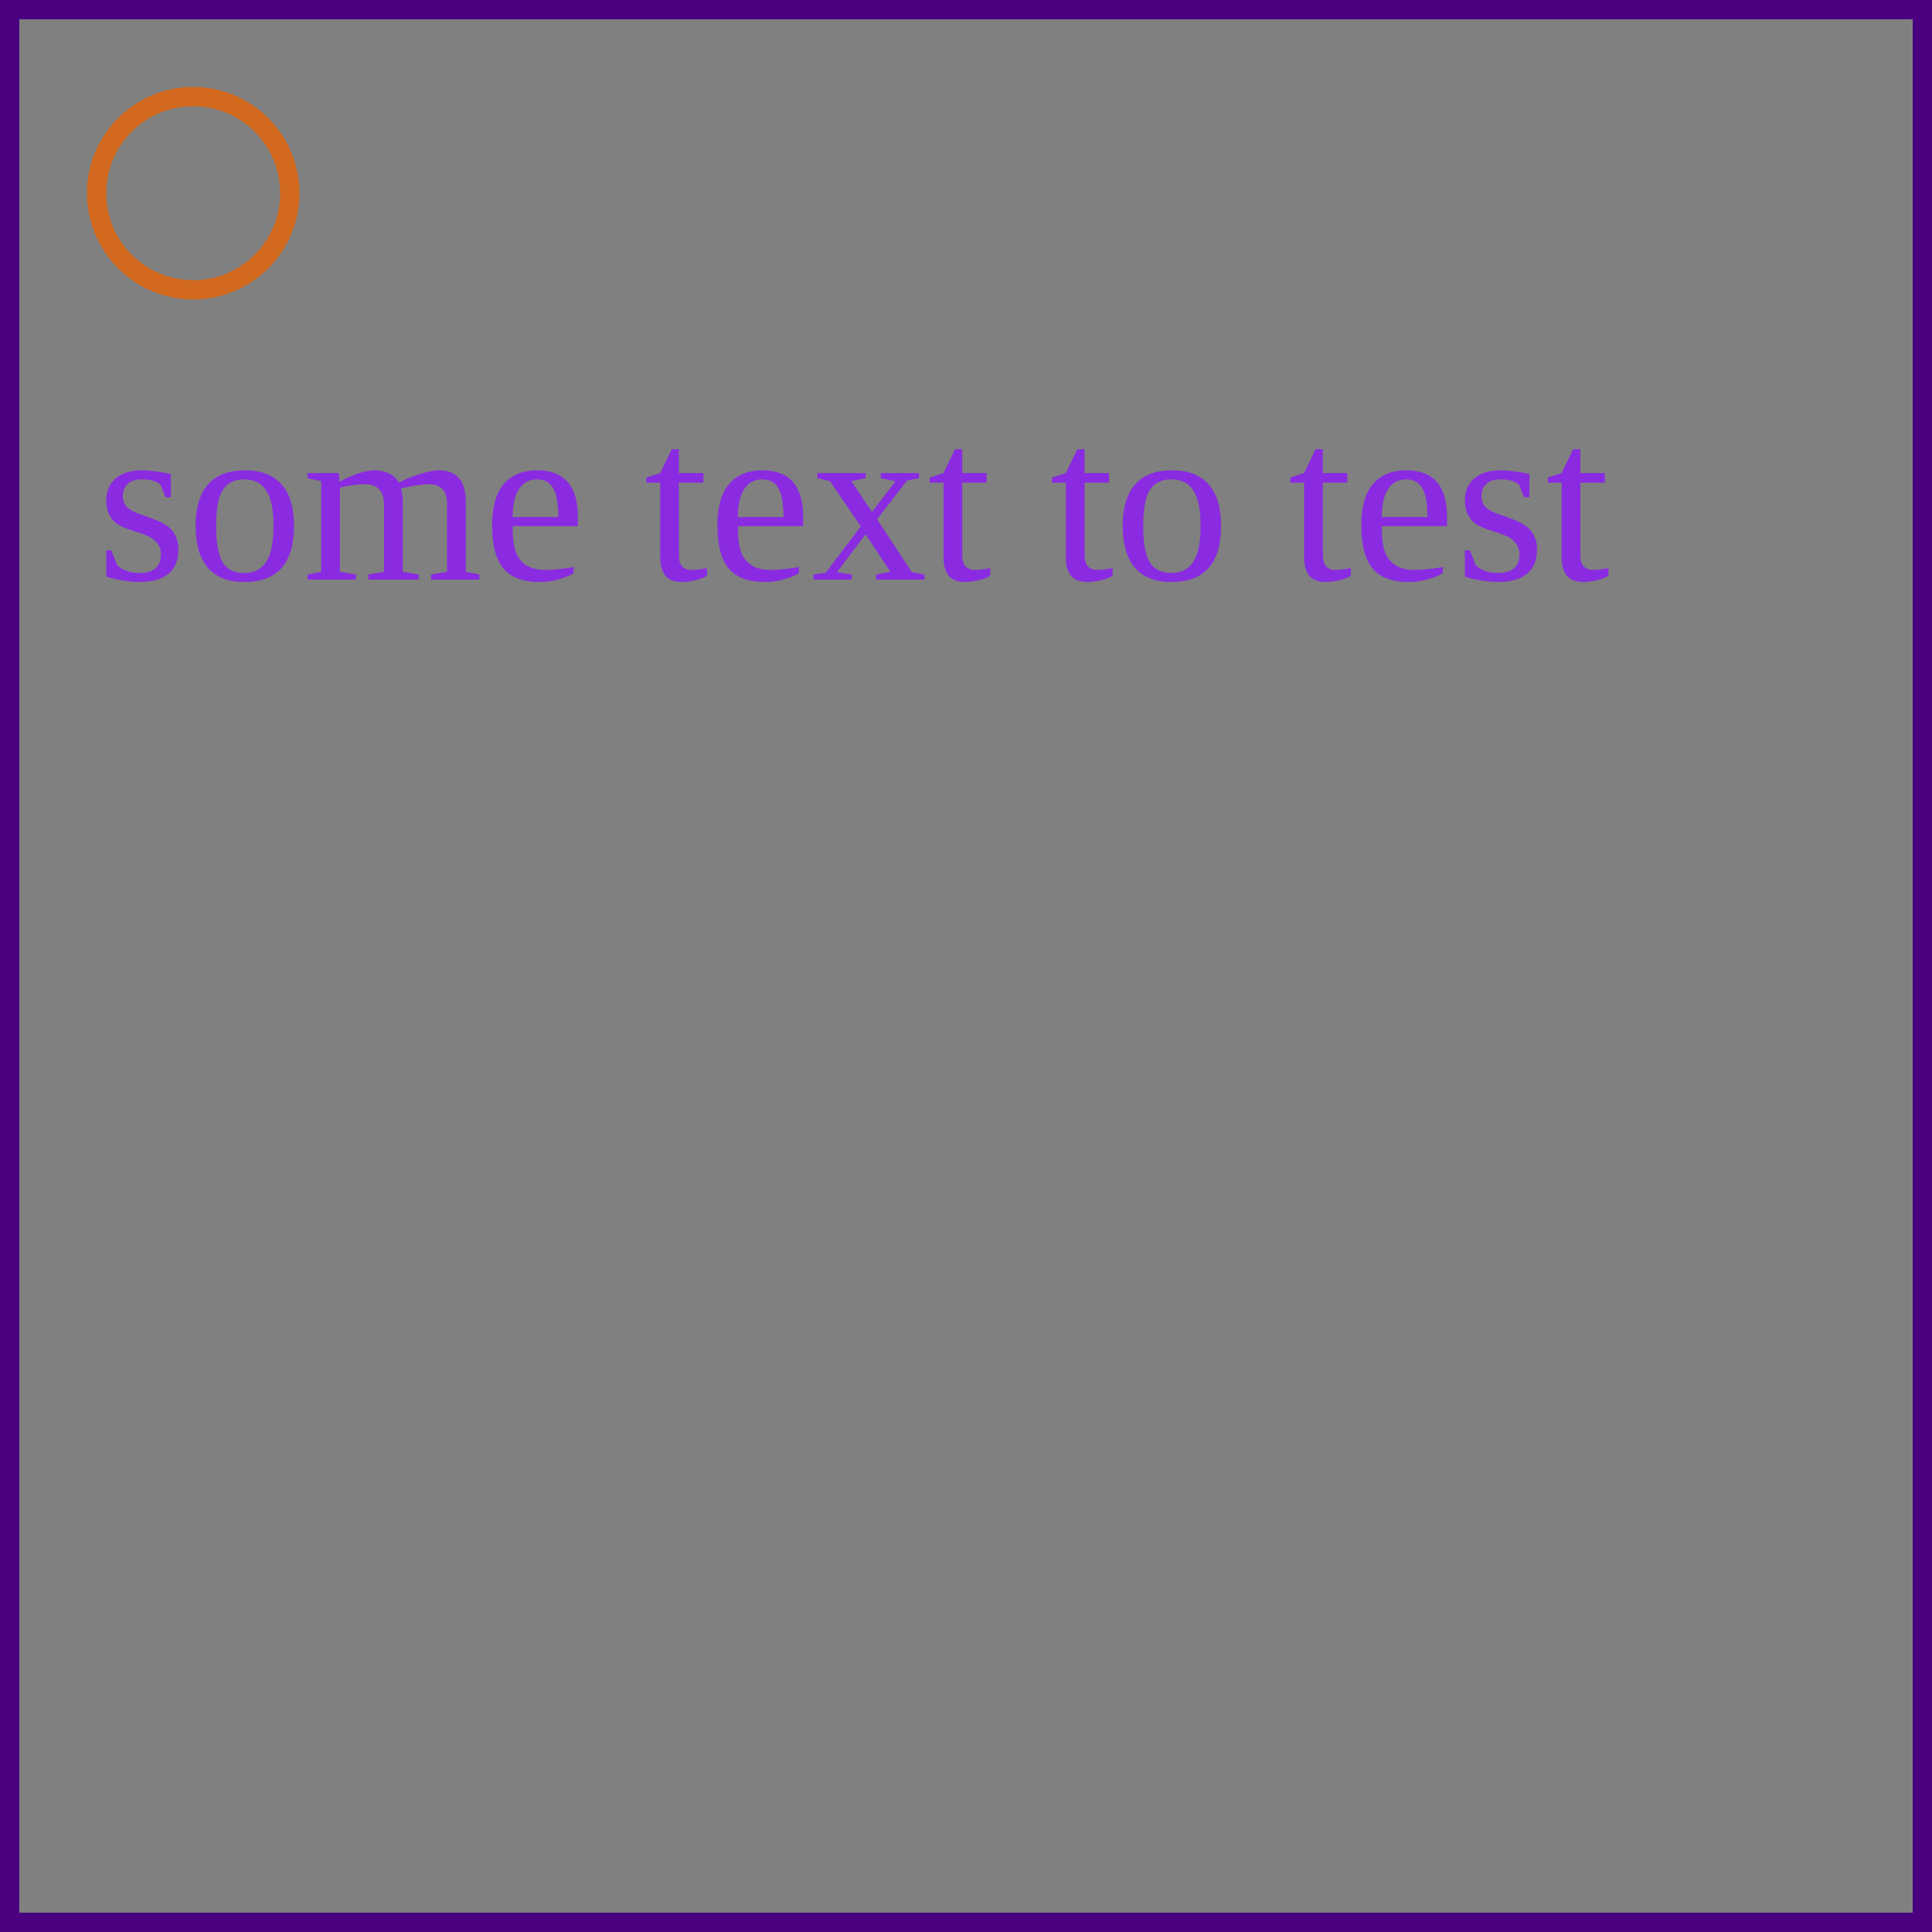
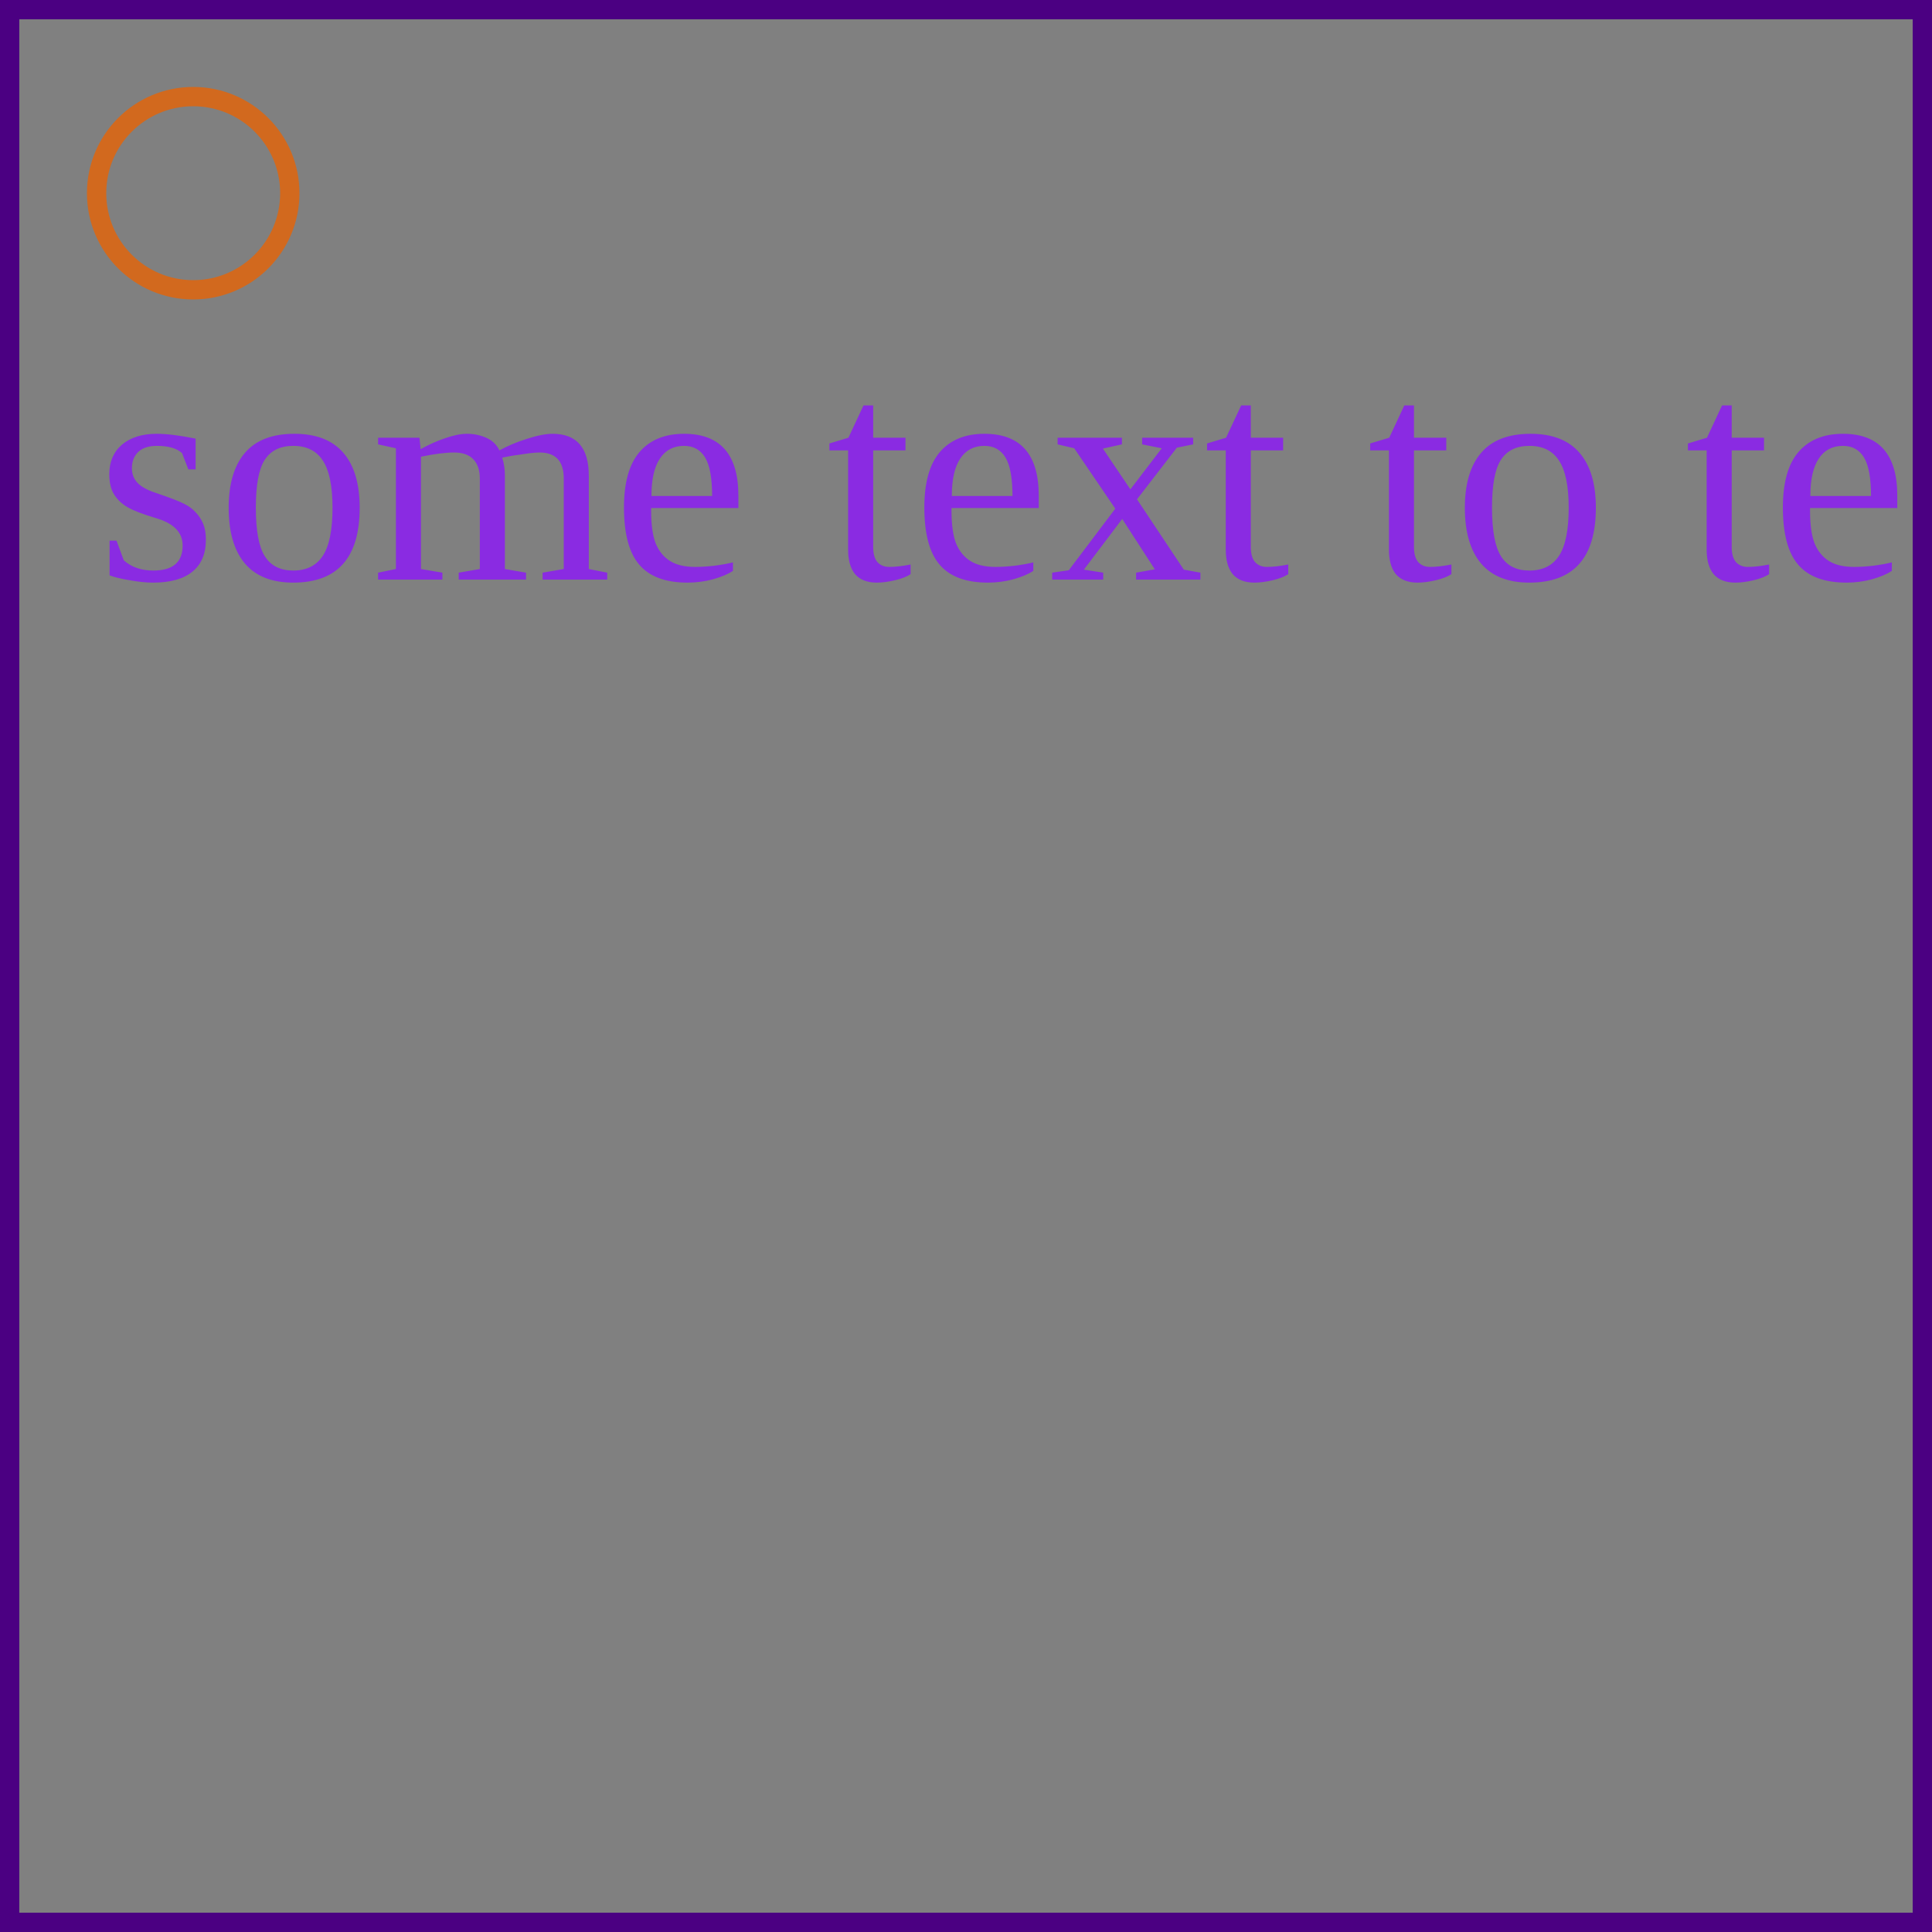
<svg xmlns="http://www.w3.org/2000/svg" width="100.0" height="100.0">
  <rect x="0.0%" y="0.0%" width="100.0%" height="100.0%" id="none" fill="gray" stroke="none" stroke-width="none" stroke-dasharray="none" style="none" visibility="inherit" />
  <circle cx="10.0px" cy="10.0px" r="5.0px" id="none" fill="none" stroke="chocolate" stroke-width="none" stroke-dasharray="none" style="none" visibility="inherit" />
-   <text x="5.0px" y="30.0px" text-anchor="start" dy="0em" id="none" fill="blueviolet" stroke="none" stroke-width="none" stroke-dasharray="none" style="none" visibility="inherit">some text to test</text>
+   <text x="5.0px" y="30.0px" text-anchor="start" font-size="medium" dy="0em" id="none" fill="blueviolet" stroke="none" stroke-width="none" stroke-dasharray="none" style="none" visibility="inherit">some text to test</text>
  <polyline points="0.0,0.0 100.0,0.0 100.0,100.0 0.0,100.0 0.0,0.0 " id="none" fill="none" stroke="indigo" stroke-width="2.0px" stroke-dasharray="none" style="none" visibility="inherit" />
</svg>
